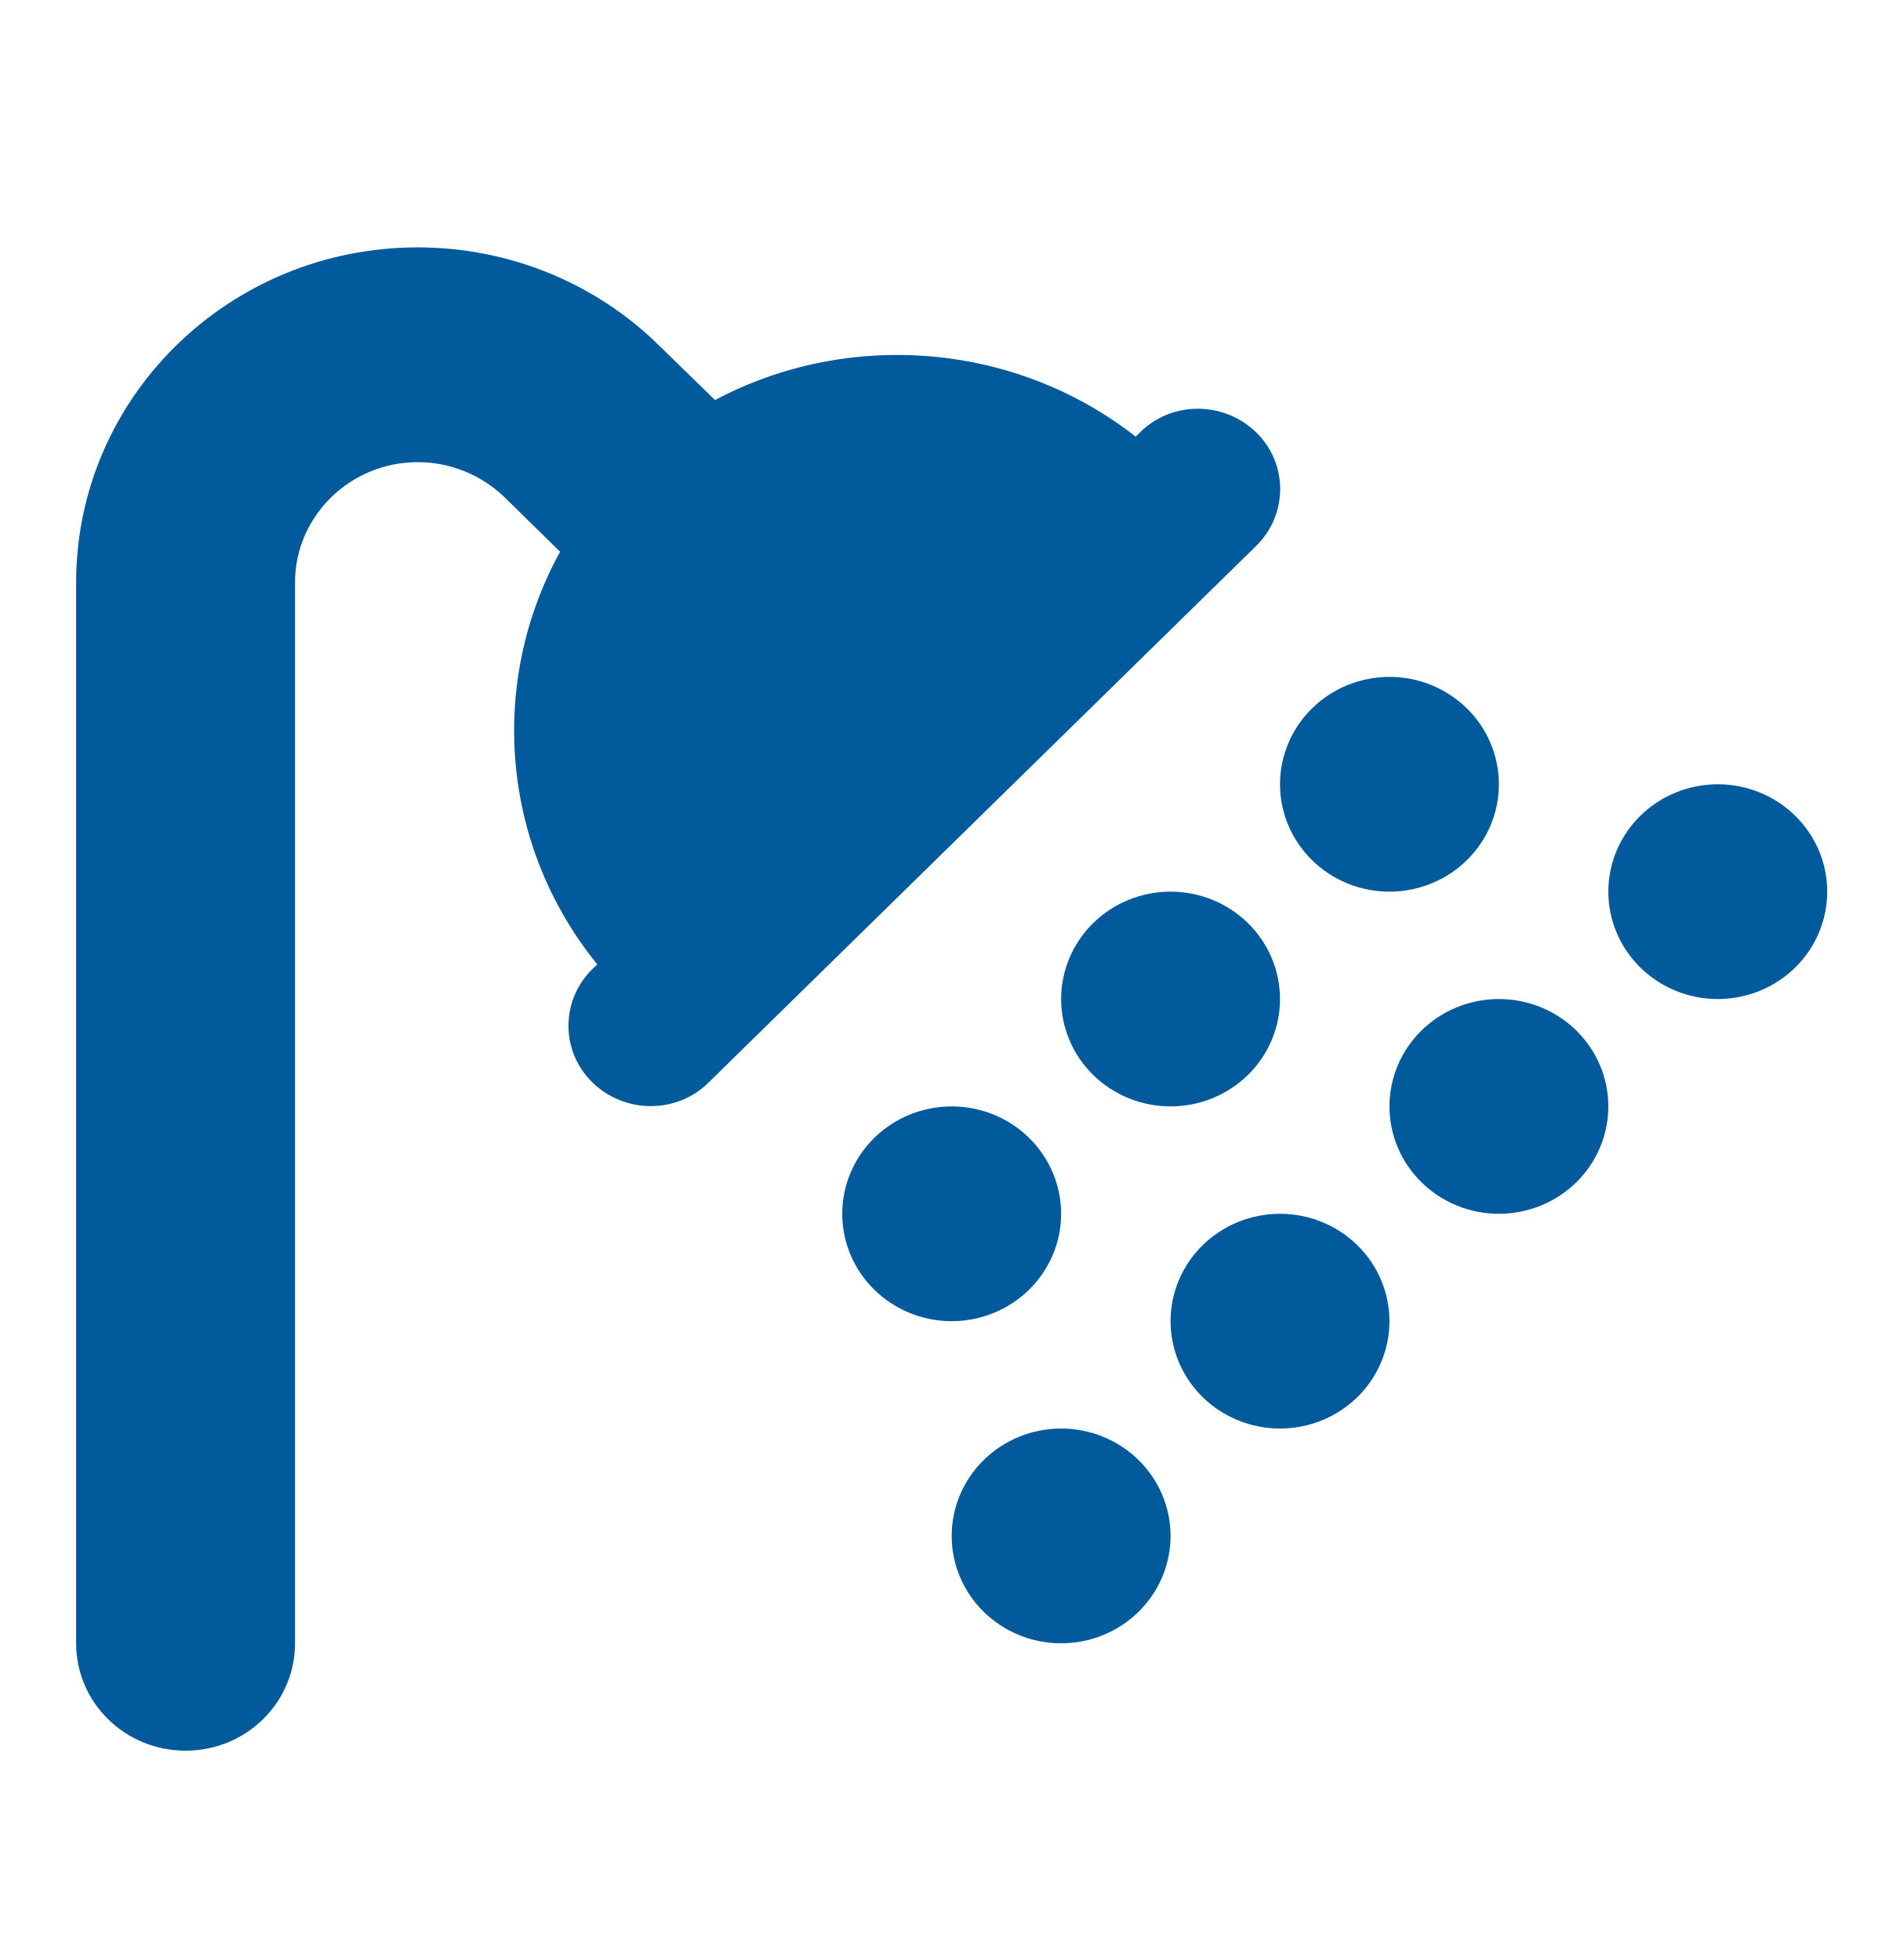
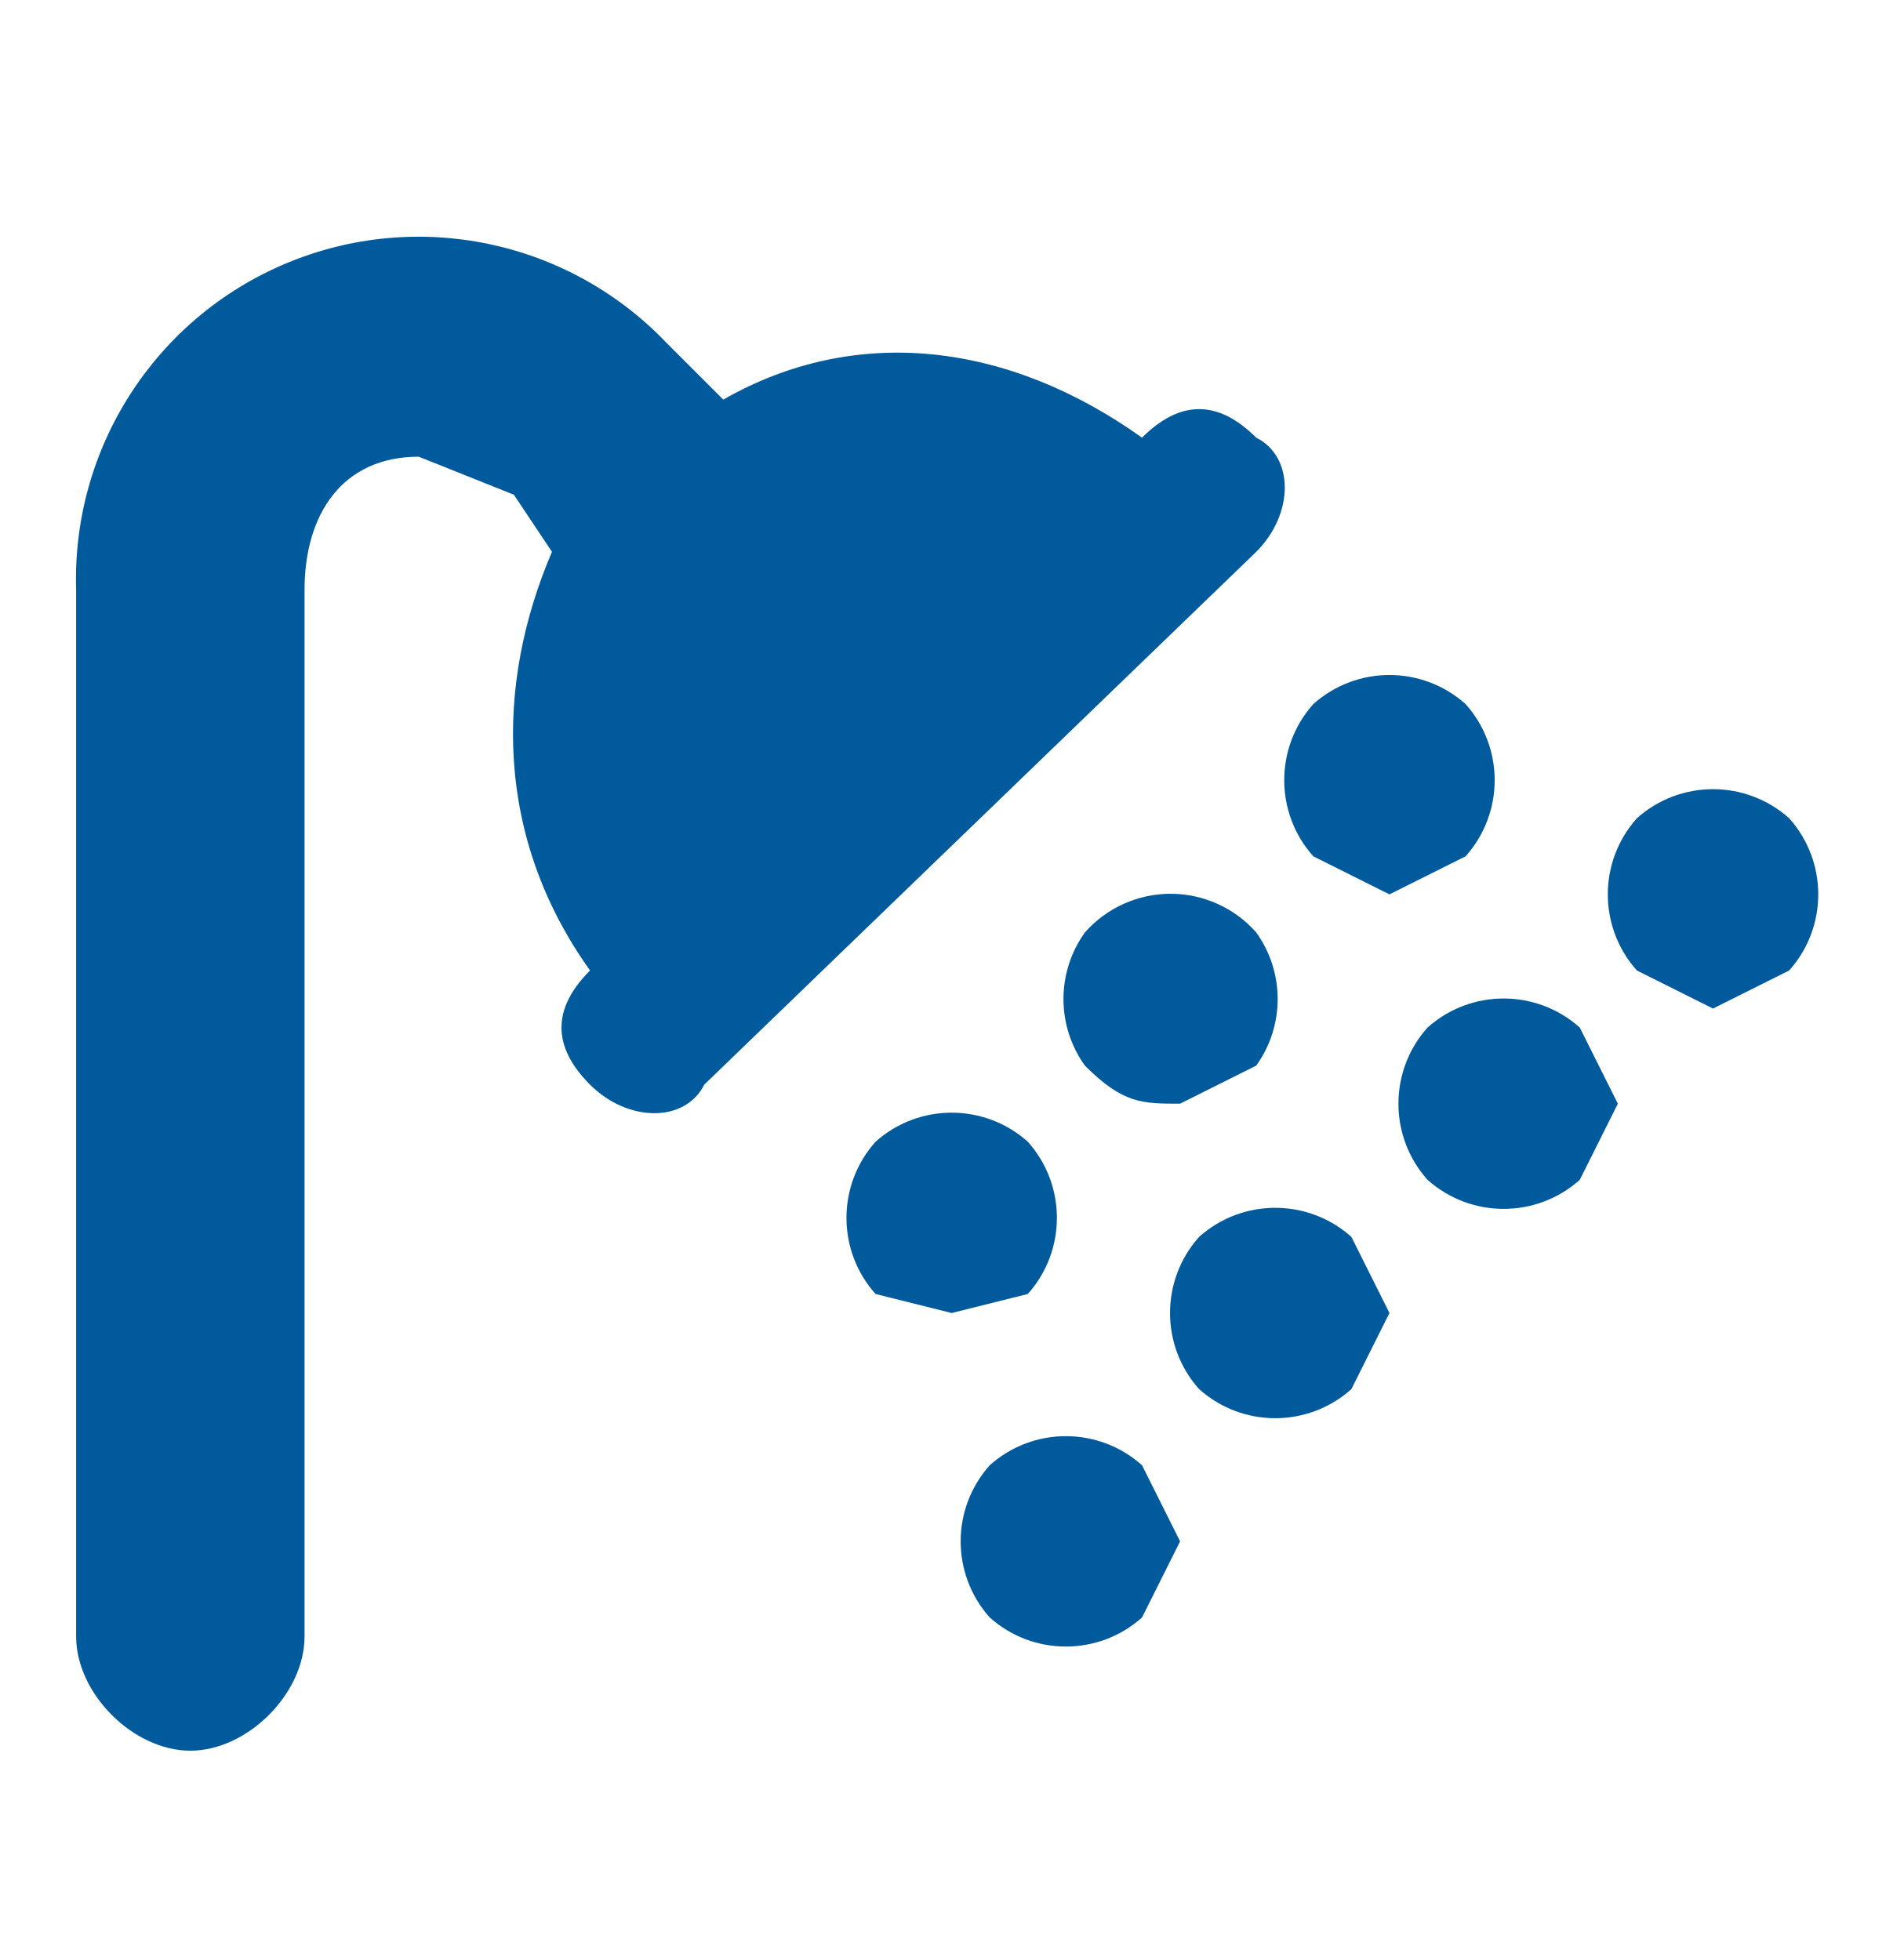
- <svg xmlns="http://www.w3.org/2000/svg" width="100" height="103" viewBox="0 0 100 103" fill="none">
-   <path d="M15.5 30.616C15.5 27.125 18.393 24.286 21.951 24.286C23.658 24.286 25.293 24.956 26.515 26.137L29.426 28.994C25.652 35.854 26.299 44.424 31.384 50.684L31.133 50.913C29.444 52.571 29.444 55.251 31.133 56.891C32.822 58.531 35.553 58.548 37.224 56.891L65.992 28.694C67.681 27.037 67.681 24.356 65.992 22.716C64.303 21.076 61.572 21.059 59.901 22.716L59.667 22.945C53.288 17.955 44.538 17.32 37.566 21.023L34.637 18.167C31.277 14.852 26.712 13 21.951 13C12.032 13 4 20.882 4 30.616V86.357C4 89.478 6.57 92 9.75 92C12.931 92 15.5 89.478 15.5 86.357V30.616ZM50 69.429C51.525 69.429 52.987 68.834 54.066 67.776C55.144 66.718 55.75 65.282 55.75 63.786C55.75 62.289 55.144 60.854 54.066 59.796C52.987 58.737 51.525 58.143 50 58.143C48.475 58.143 47.013 58.737 45.934 59.796C44.856 60.854 44.25 62.289 44.25 63.786C44.25 65.282 44.856 66.718 45.934 67.776C47.013 68.834 48.475 69.429 50 69.429ZM61.5 80.714C61.5 79.218 60.894 77.782 59.816 76.724C58.737 75.666 57.275 75.071 55.75 75.071C54.225 75.071 52.763 75.666 51.684 76.724C50.606 77.782 50 79.218 50 80.714C50 82.211 50.606 83.646 51.684 84.704C52.763 85.763 54.225 86.357 55.75 86.357C57.275 86.357 58.737 85.763 59.816 84.704C60.894 83.646 61.5 82.211 61.5 80.714ZM61.5 58.143C63.025 58.143 64.487 57.548 65.566 56.49C66.644 55.432 67.25 53.997 67.25 52.5C67.25 51.003 66.644 49.568 65.566 48.51C64.487 47.452 63.025 46.857 61.5 46.857C59.975 46.857 58.513 47.452 57.434 48.51C56.356 49.568 55.75 51.003 55.75 52.5C55.75 53.997 56.356 55.432 57.434 56.49C58.513 57.548 59.975 58.143 61.5 58.143ZM73 69.429C73 67.932 72.394 66.497 71.316 65.439C70.237 64.38 68.775 63.786 67.25 63.786C65.725 63.786 64.263 64.38 63.184 65.439C62.106 66.497 61.5 67.932 61.5 69.429C61.5 70.925 62.106 72.36 63.184 73.419C64.263 74.477 65.725 75.071 67.25 75.071C68.775 75.071 70.237 74.477 71.316 73.419C72.394 72.36 73 70.925 73 69.429ZM73 46.857C74.525 46.857 75.987 46.263 77.066 45.204C78.144 44.146 78.75 42.711 78.75 41.214C78.75 39.718 78.144 38.282 77.066 37.224C75.987 36.166 74.525 35.571 73 35.571C71.475 35.571 70.013 36.166 68.934 37.224C67.856 38.282 67.25 39.718 67.25 41.214C67.25 42.711 67.856 44.146 68.934 45.204C70.013 46.263 71.475 46.857 73 46.857ZM84.5 58.143C84.5 56.646 83.894 55.211 82.816 54.153C81.737 53.094 80.275 52.5 78.75 52.5C77.225 52.5 75.763 53.094 74.684 54.153C73.606 55.211 73 56.646 73 58.143C73 59.639 73.606 61.075 74.684 62.133C75.763 63.191 77.225 63.786 78.75 63.786C80.275 63.786 81.737 63.191 82.816 62.133C83.894 61.075 84.5 59.639 84.5 58.143ZM90.25 52.5C91.775 52.5 93.237 51.906 94.316 50.847C95.394 49.789 96 48.354 96 46.857C96 45.361 95.394 43.925 94.316 42.867C93.237 41.809 91.775 41.214 90.25 41.214C88.725 41.214 87.263 41.809 86.184 42.867C85.106 43.925 84.5 45.361 84.5 46.857C84.5 48.354 85.106 49.789 86.184 50.847C87.263 51.906 88.725 52.5 90.25 52.5Z" fill="#005A9C" />
+ <svg xmlns="http://www.w3.org/2000/svg" width="100" height="103" fill="none">
+   <path fill="#005A9C" d="M16 31c0-4 2-7 6-7l5 2 2 3c-3 7-3 15 2 22-2 2-2 4 0 6s5 2 6 0l29-28c2-2 2-5 0-6-2-2-4-2-6 0-7-5-15-6-22-2l-3-3A18 18 0 0 0 4 31v55c0 3 3 6 6 6s6-3 6-6V31Zm34 38 4-1a6 6 0 0 0 0-8 6 6 0 0 0-8 0 6 6 0 0 0 0 8l4 1Zm12 12-2-4a6 6 0 0 0-8 0 6 6 0 0 0 0 8 6 6 0 0 0 8 0l2-4Zm0-23 4-2a6 6 0 0 0 0-7 6 6 0 0 0-9 0 6 6 0 0 0 0 7c2 2 3 2 5 2Zm11 11-2-4a6 6 0 0 0-8 0 6 6 0 0 0 0 8 6 6 0 0 0 8 0l2-4Zm0-22 4-2a6 6 0 0 0 0-8 6 6 0 0 0-8 0 6 6 0 0 0 0 8l4 2Zm12 11-2-4a6 6 0 0 0-8 0 6 6 0 0 0 0 8 6 6 0 0 0 8 0l2-4Zm5-5 4-2a6 6 0 0 0 0-8 6 6 0 0 0-8 0 6 6 0 0 0 0 8l4 2Z" />
</svg>
